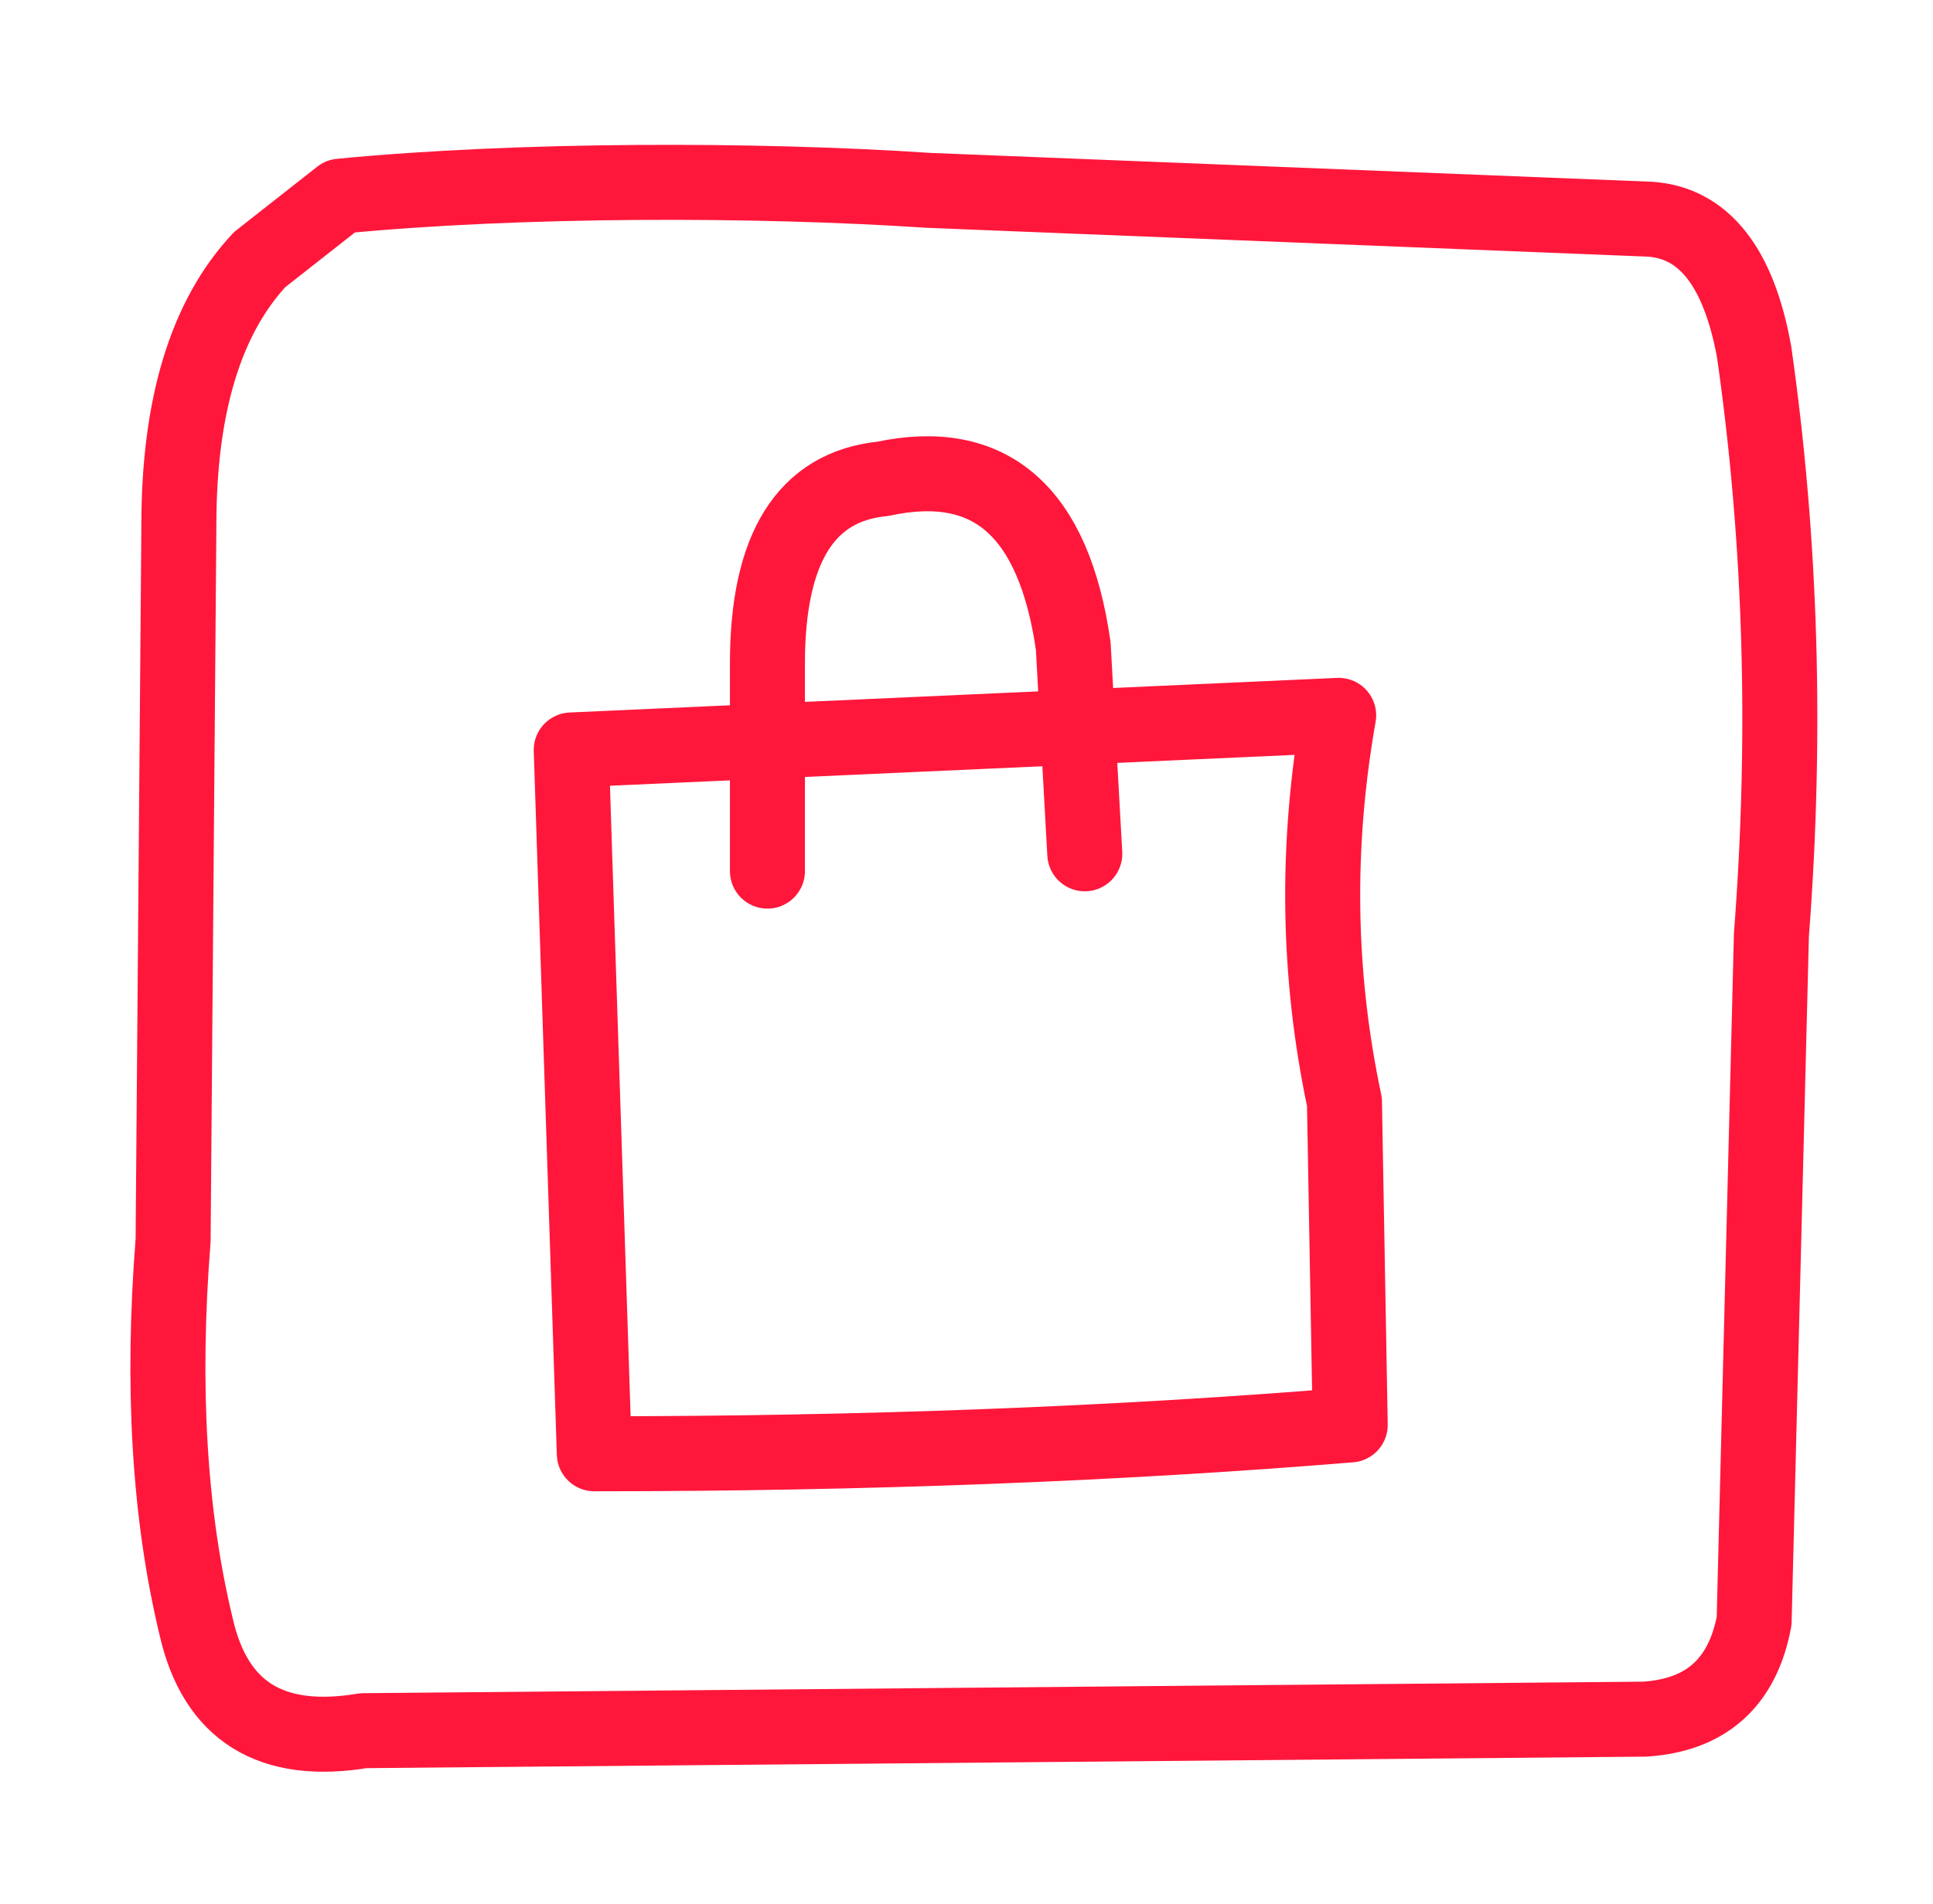
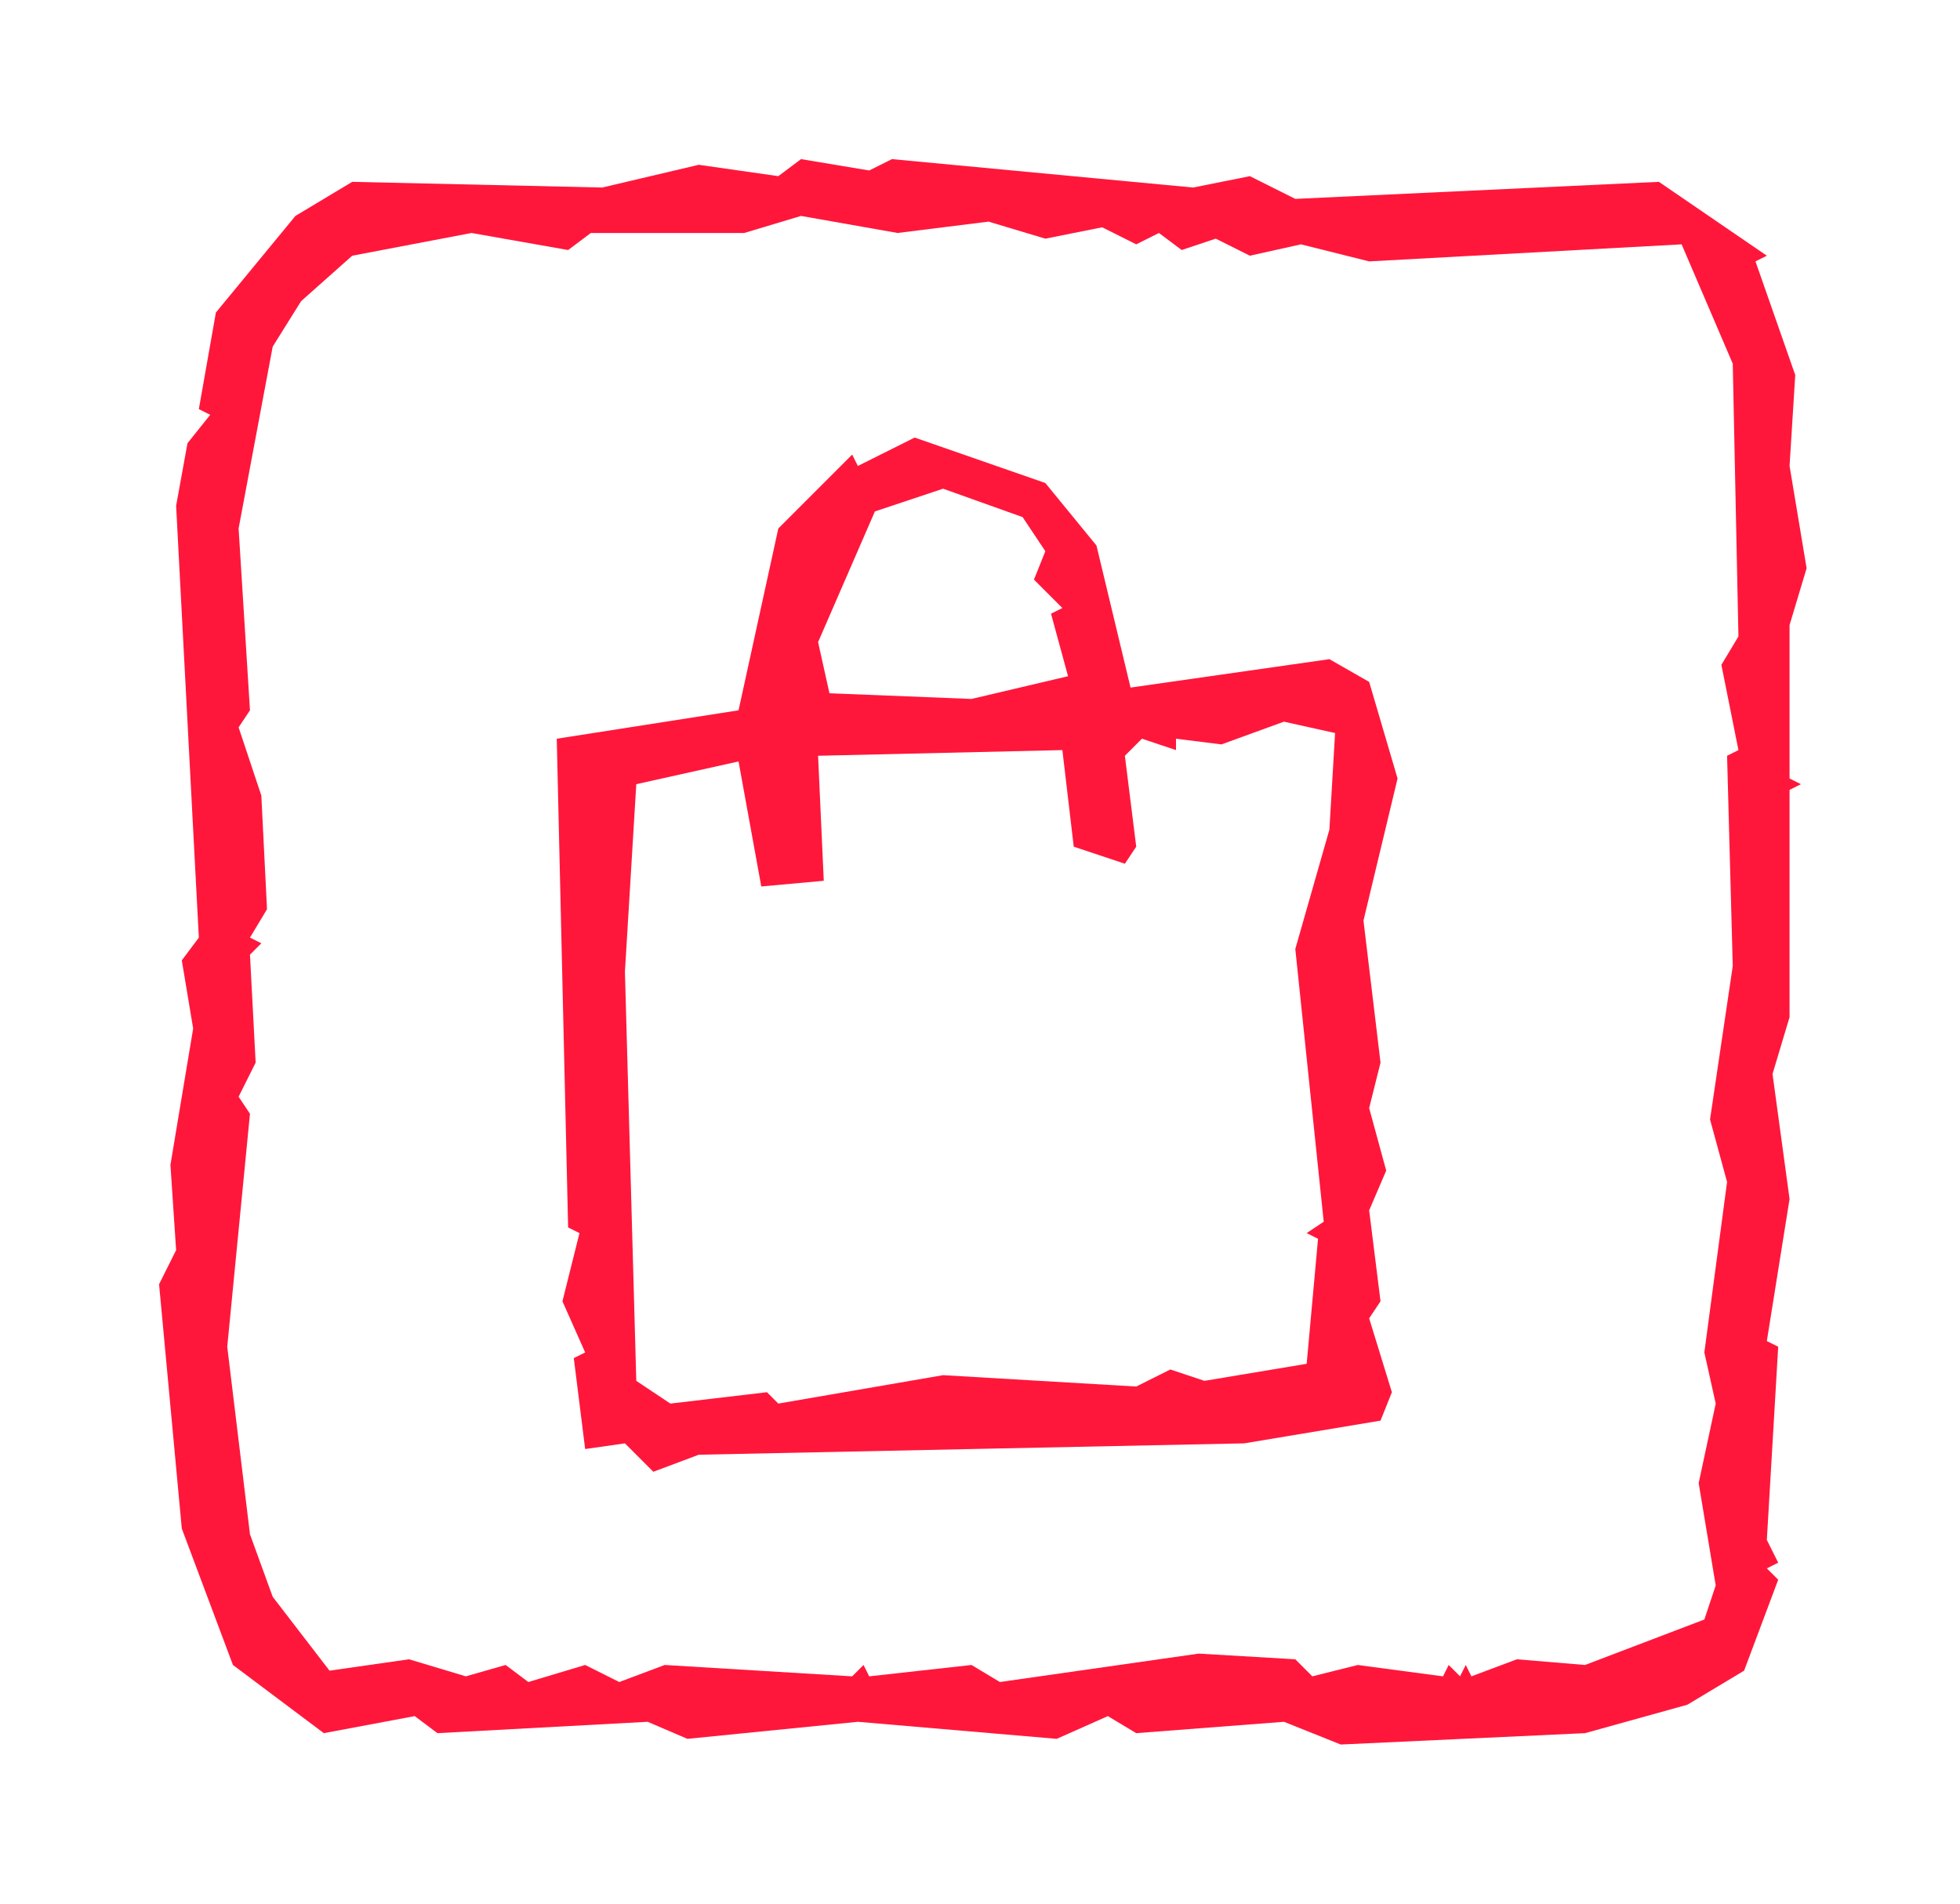
- <svg xmlns="http://www.w3.org/2000/svg" viewBox="80 85 335 330" fill="none" stroke="#ff173b" stroke-linejoin="round" stroke-linecap="round">
-   <path stroke-width="13" d="M139 119 C170 116 211 116 241 118 L366 123 Q380 124 384 146 Q391 195 387 247 L384 366 Q381 382 365 383 L143 385 Q119 389 114 367 Q107 338 110 300 L111 176 Q111 145 125 130 Z" />
-   <path stroke-width="13" d="M179 215 L312 209 Q306 243 313 276 L314 332 Q253 337 183 337 L179 215 Z" />
-   <path stroke-width="13" d="M213 236 L213 200 Q213 170 233 168 Q261 162 266 197 L268 233" />
+ <svg xmlns="http://www.w3.org/2000/svg" viewBox="75 85 345 335" aria-hidden="true">
+   <path fill="#ff173b" fill-rule="evenodd" d="M127 123 113 140 110 157 112 158 108 163 106 174 110 250 107 254 109 266 105 290 106 305 103 311 107 354 116 378 132 390 148 387 152 390 189 388 196 391 226 388 261 391 270 387 275 390 301 388 311 392 354 390 372 385 382 379 388 363 386 361 388 360 386 356 388 322 386 321 390 296 387 274 390 264 390 224 392 223 390 222 390 195 393 185 390 167 391 151 384 131 386 130 367 117 303 120 295 116 285 118 232 113 228 115 216 113 212 116 198 114 181 118 137 117Z M128 138 137 130 158 126 175 129 179 126 206 126 216 123 233 126 249 124 259 127 269 125 275 128 279 126 283 129 289 127 295 130 304 128 316 131 371 128 380 149 381 197 378 202 381 217 379 218 380 255 376 282 379 293 375 323 377 332 374 346 377 364 375 370 354 378 342 377 334 380 333 378 332 380 330 378 329 380 314 378 306 380 303 377 286 376 251 381 246 378 228 380 227 378 225 380 192 378 184 381 178 378 168 381 164 378 157 380 147 377 133 379 123 366 119 355 115 322 119 281 117 278 120 272 119 253 121 251 119 250 122 245 121 225 117 213 119 210 117 178 123 146Z M225 165 212 178 205 210 173 215 175 301 177 302 174 314 178 323 176 324 178 340 185 339 190 344 198 341 294 339 318 335 320 330 316 317 318 314 316 298 319 291 316 280 318 272 315 247 321 222 316 205 309 201 274 206 268 181 259 170 236 162 226 167Z M310 214 309 231 303 252 308 300 305 302 307 303 305 325 287 328 281 326 275 329 241 327 212 332 210 330 193 332 187 328 185 256 187 223 205 219 209 241 220 240 219 218 262 217 264 234 273 237 275 234 273 218 276 215 282 217 282 215 290 216 301 212Z M229 175 241 171 255 176 259 182 257 187 262 192 260 193 263 204 246 208 221 207 219 198Z" />
</svg>
